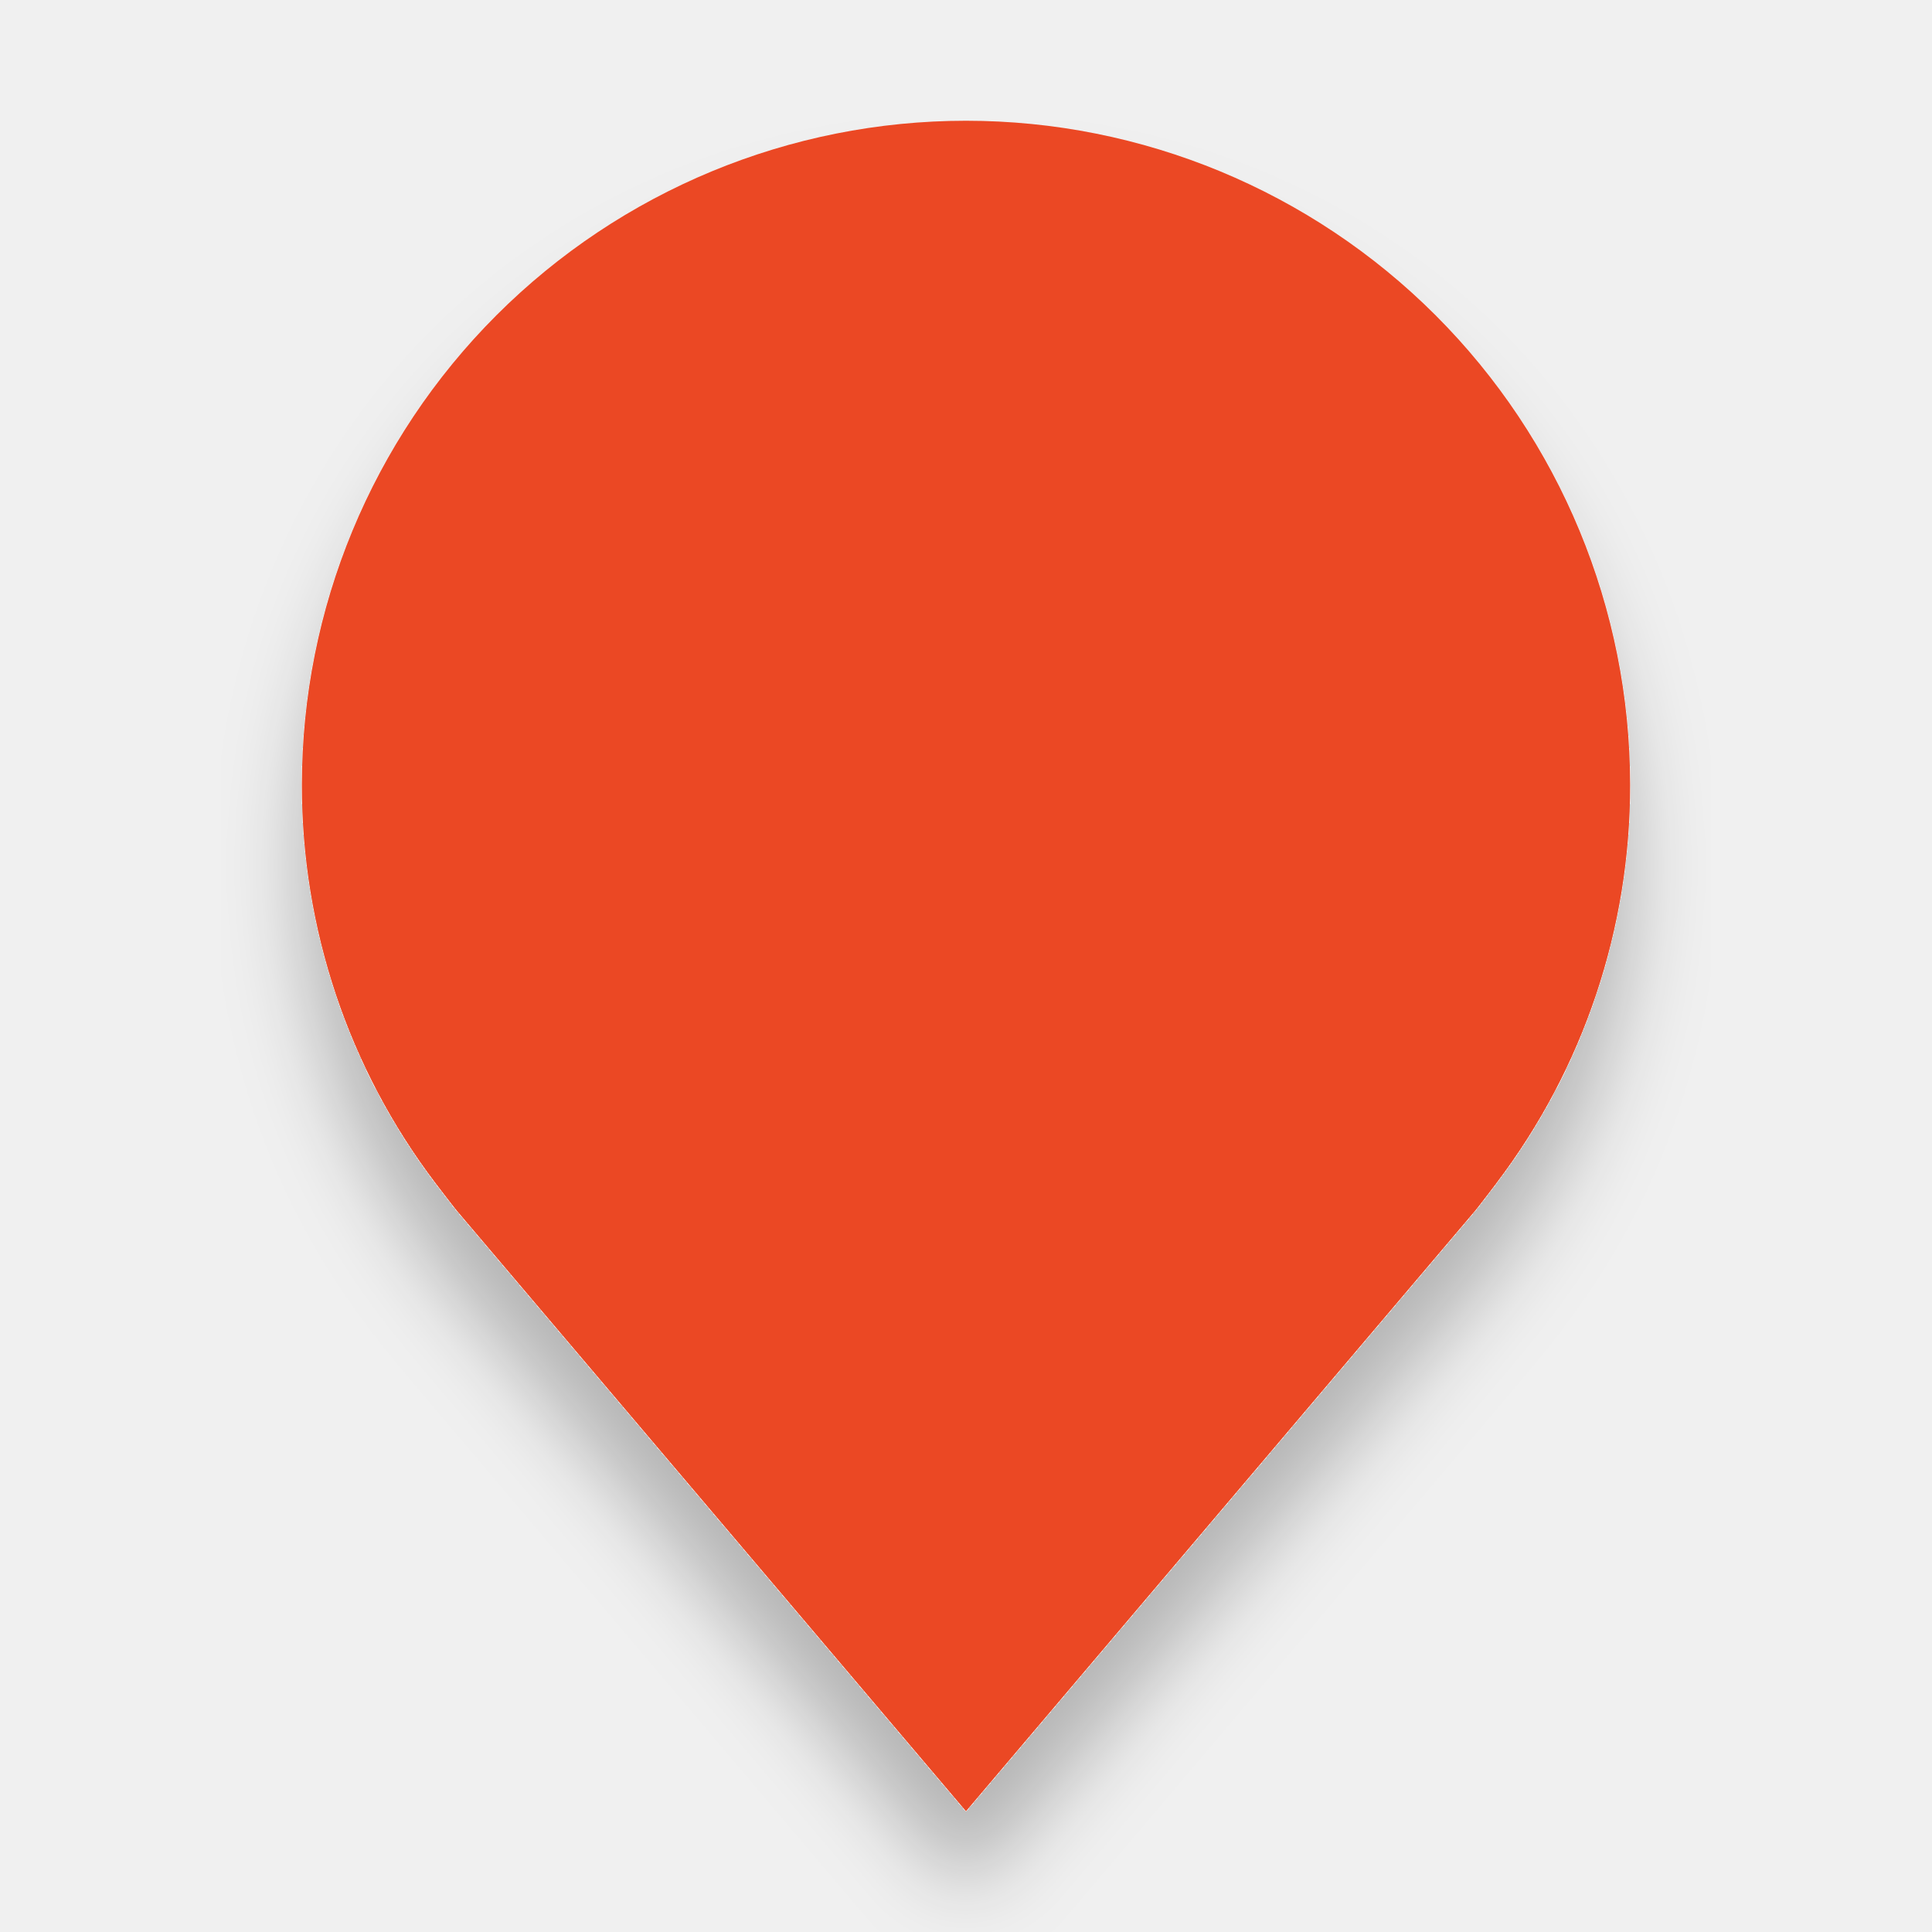
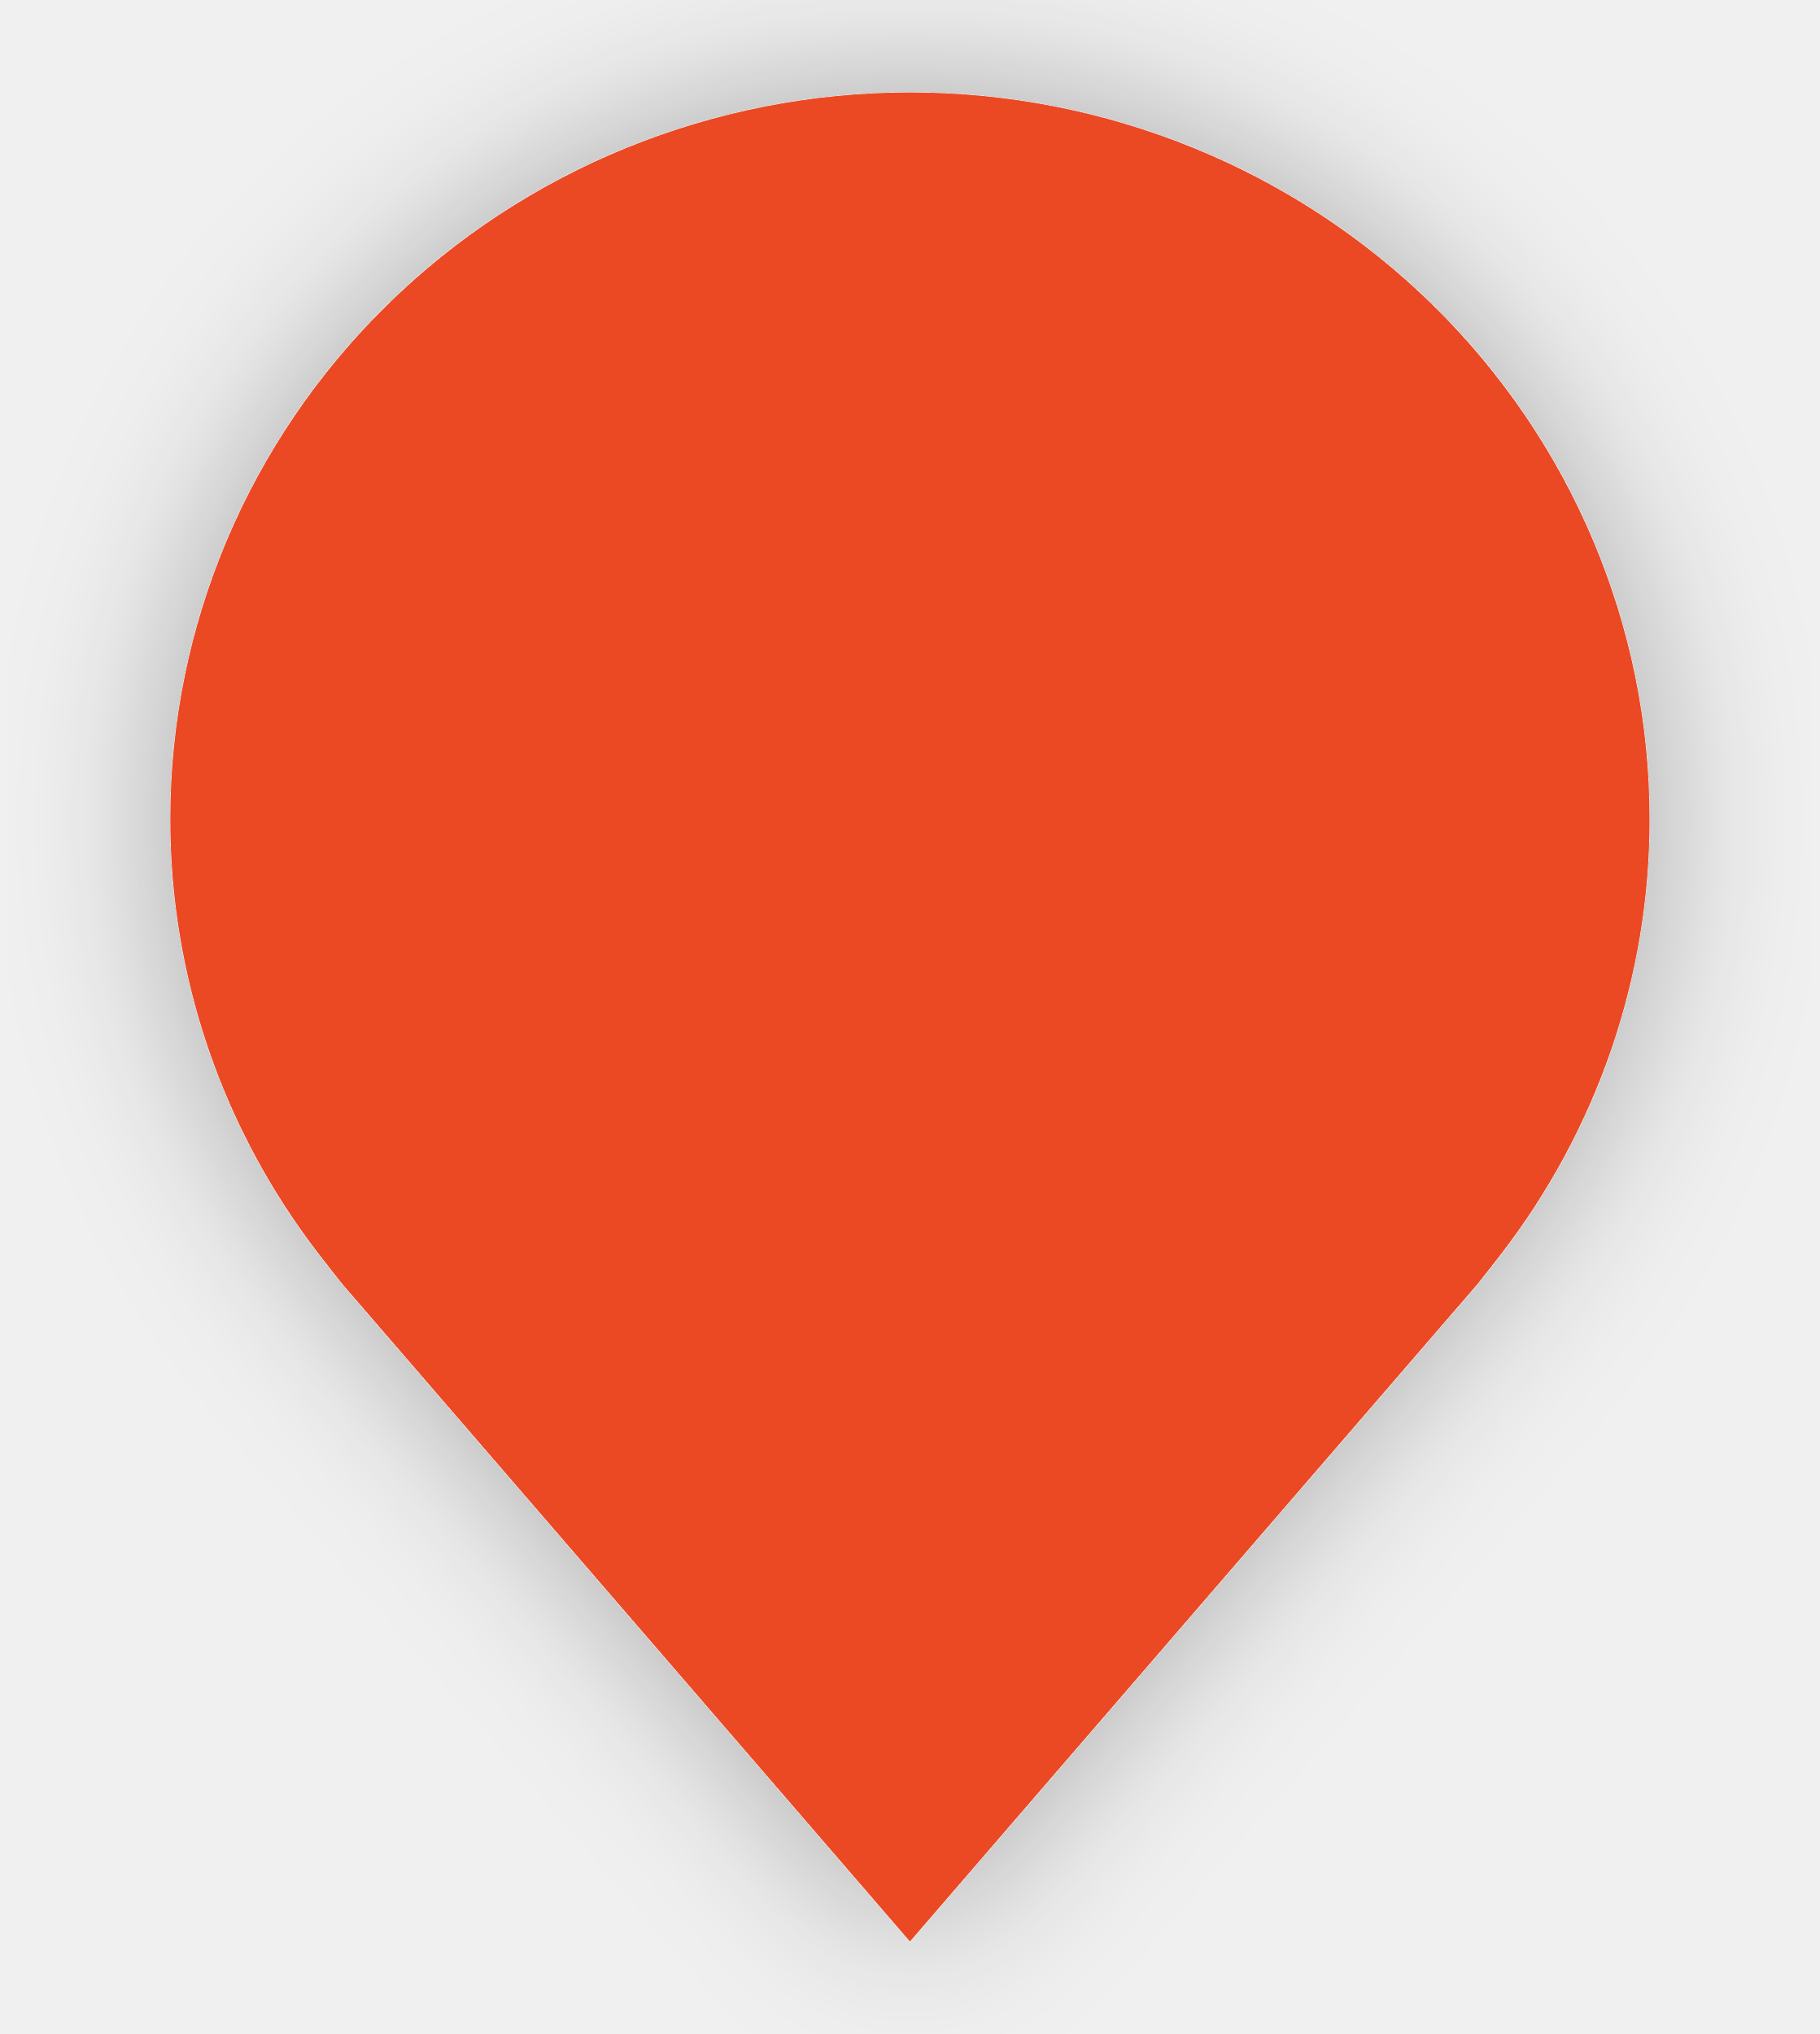
- <svg xmlns="http://www.w3.org/2000/svg" width="32" height="32" viewBox="0 0 32 32" fill="none">
-   <g id="Component 34" clip-path="url(#clip0_2429_3497)">
-     <rect width="32" height="32" fill="white" style="mix-blend-mode:multiply" />
-     <g id="Vector" filter="url(#filter0_d_2429_3497)">
-       <path d="M7.565 20.051L16 30L24.439 20.047C24.484 19.994 24.784 19.6 24.784 19.6L24.785 19.597C26.226 17.7 27.004 15.382 27 13C27 10.083 25.841 7.285 23.778 5.222C21.715 3.159 18.917 2 16 2C13.083 2 10.285 3.159 8.222 5.222C6.159 7.285 5 10.083 5 13C4.997 15.383 5.775 17.702 7.216 19.6C7.216 19.6 7.517 19.994 7.565 20.051Z" fill="#EB4824" />
-     </g>
+ <svg xmlns="http://www.w3.org/2000/svg" width="34" height="38" viewBox="0 0 34 38" fill="none">
+   <g filter="url(#filter0_d_2583_7540)">
+     <path d="M6.403 23.998L17 36.272L27.601 23.993C27.657 23.927 28.034 23.441 28.034 23.441L28.036 23.438C29.845 21.096 30.823 18.237 30.818 15.298C30.818 11.699 29.362 8.247 26.771 5.702C24.18 3.156 20.665 1.727 17 1.727C13.335 1.727 9.82 3.156 7.229 5.702C4.638 8.247 3.182 11.699 3.182 15.298C3.178 18.238 4.156 21.099 5.966 23.441C5.966 23.441 6.343 23.927 6.403 23.998Z" fill="#EB4824" />
  </g>
  <defs>
-     <filter id="filter0_d_2429_3497" x="3.667" y="2" width="24.667" height="30.667" filterUnits="userSpaceOnUse" color-interpolation-filters="sRGB">
+     <filter id="filter0_d_2583_7540" x="0.182" y="-1.273" width="33.636" height="40.545" filterUnits="userSpaceOnUse" color-interpolation-filters="sRGB">
      <feFlood flood-opacity="0" result="BackgroundImageFix" />
      <feColorMatrix in="SourceAlpha" type="matrix" values="0 0 0 0 0 0 0 0 0 0 0 0 0 0 0 0 0 0 127 0" result="hardAlpha" />
-       <feOffset dy="1.333" />
-       <feGaussianBlur stdDeviation="0.667" />
+       <feOffset />
+       <feGaussianBlur stdDeviation="1.5" />
      <feComposite in2="hardAlpha" operator="out" />
-       <feColorMatrix type="matrix" values="0 0 0 0 0 0 0 0 0 0 0 0 0 0 0 0 0 0 0.25 0" />
-       <feBlend mode="normal" in2="BackgroundImageFix" result="effect1_dropShadow_2429_3497" />
-       <feBlend mode="normal" in="SourceGraphic" in2="effect1_dropShadow_2429_3497" result="shape" />
+       <feColorMatrix type="matrix" values="0 0 0 0 0 0 0 0 0 0 0 0 0 0 0 0 0 0 0.3 0" />
+       <feBlend mode="normal" in2="BackgroundImageFix" result="effect1_dropShadow_2583_7540" />
+       <feBlend mode="normal" in="SourceGraphic" in2="effect1_dropShadow_2583_7540" result="shape" />
    </filter>
-     <clipPath id="clip0_2429_3497">
-       <rect width="32" height="32" fill="white" />
-     </clipPath>
  </defs>
</svg>
